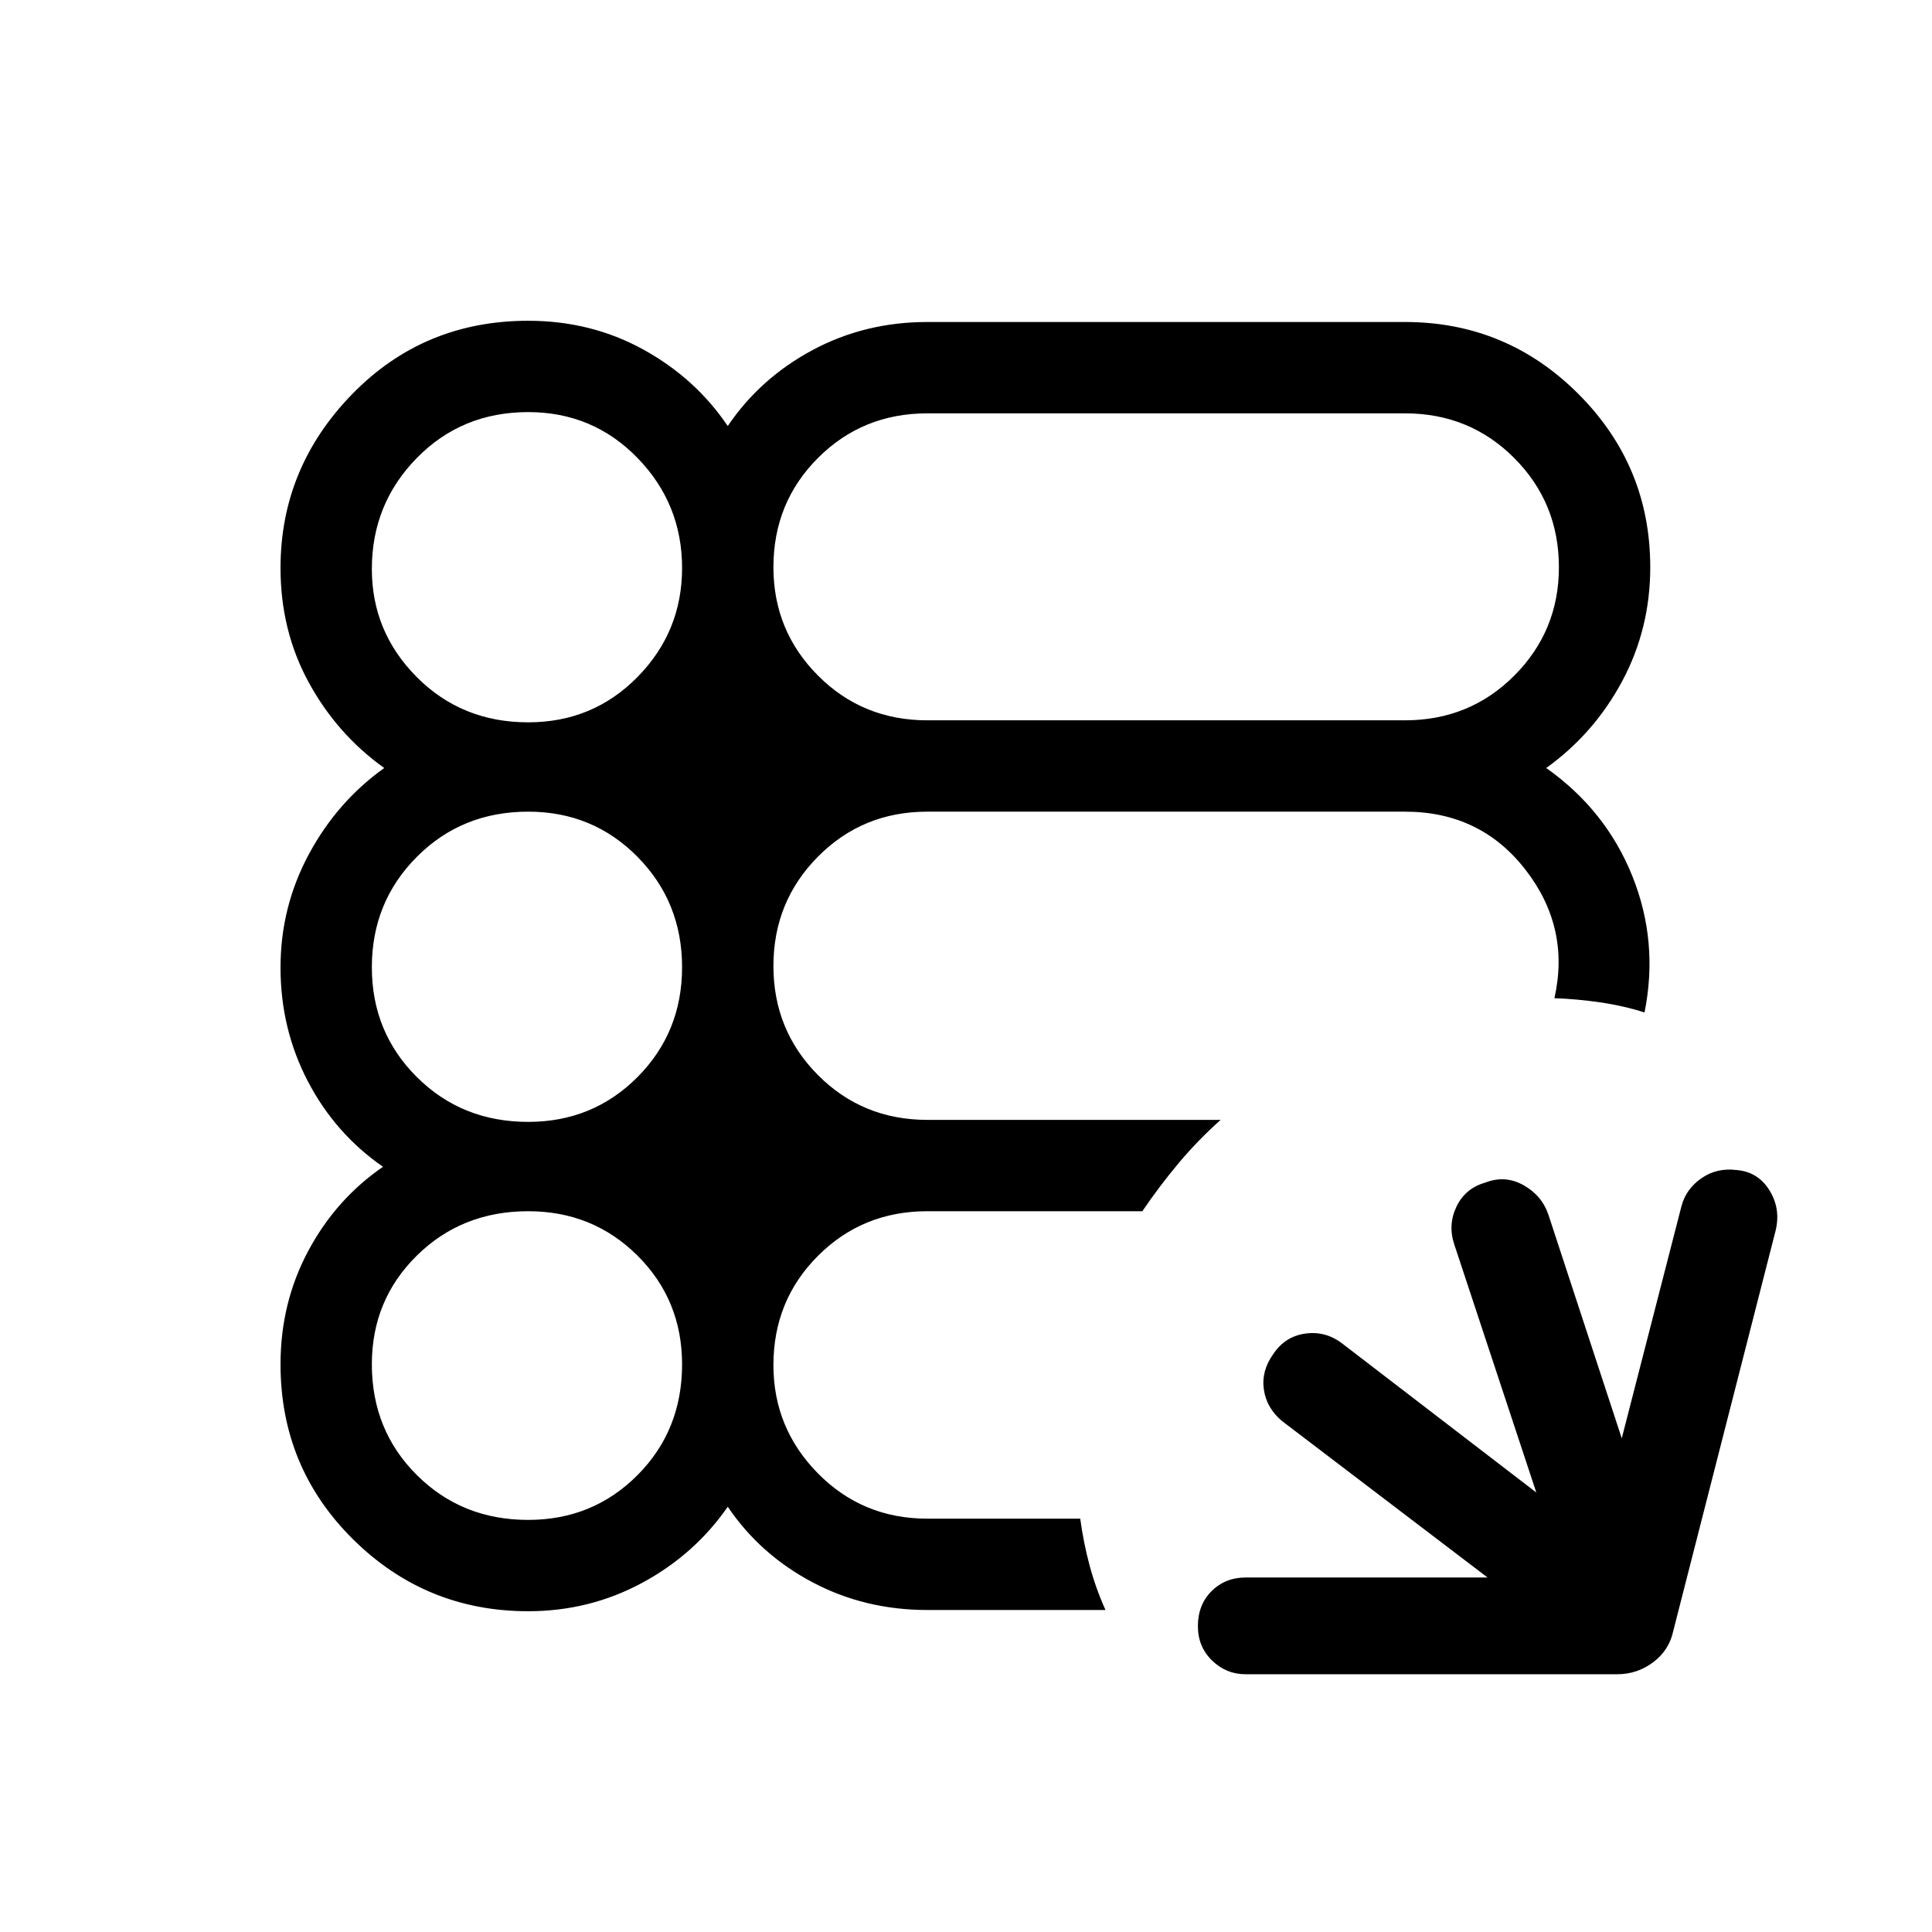
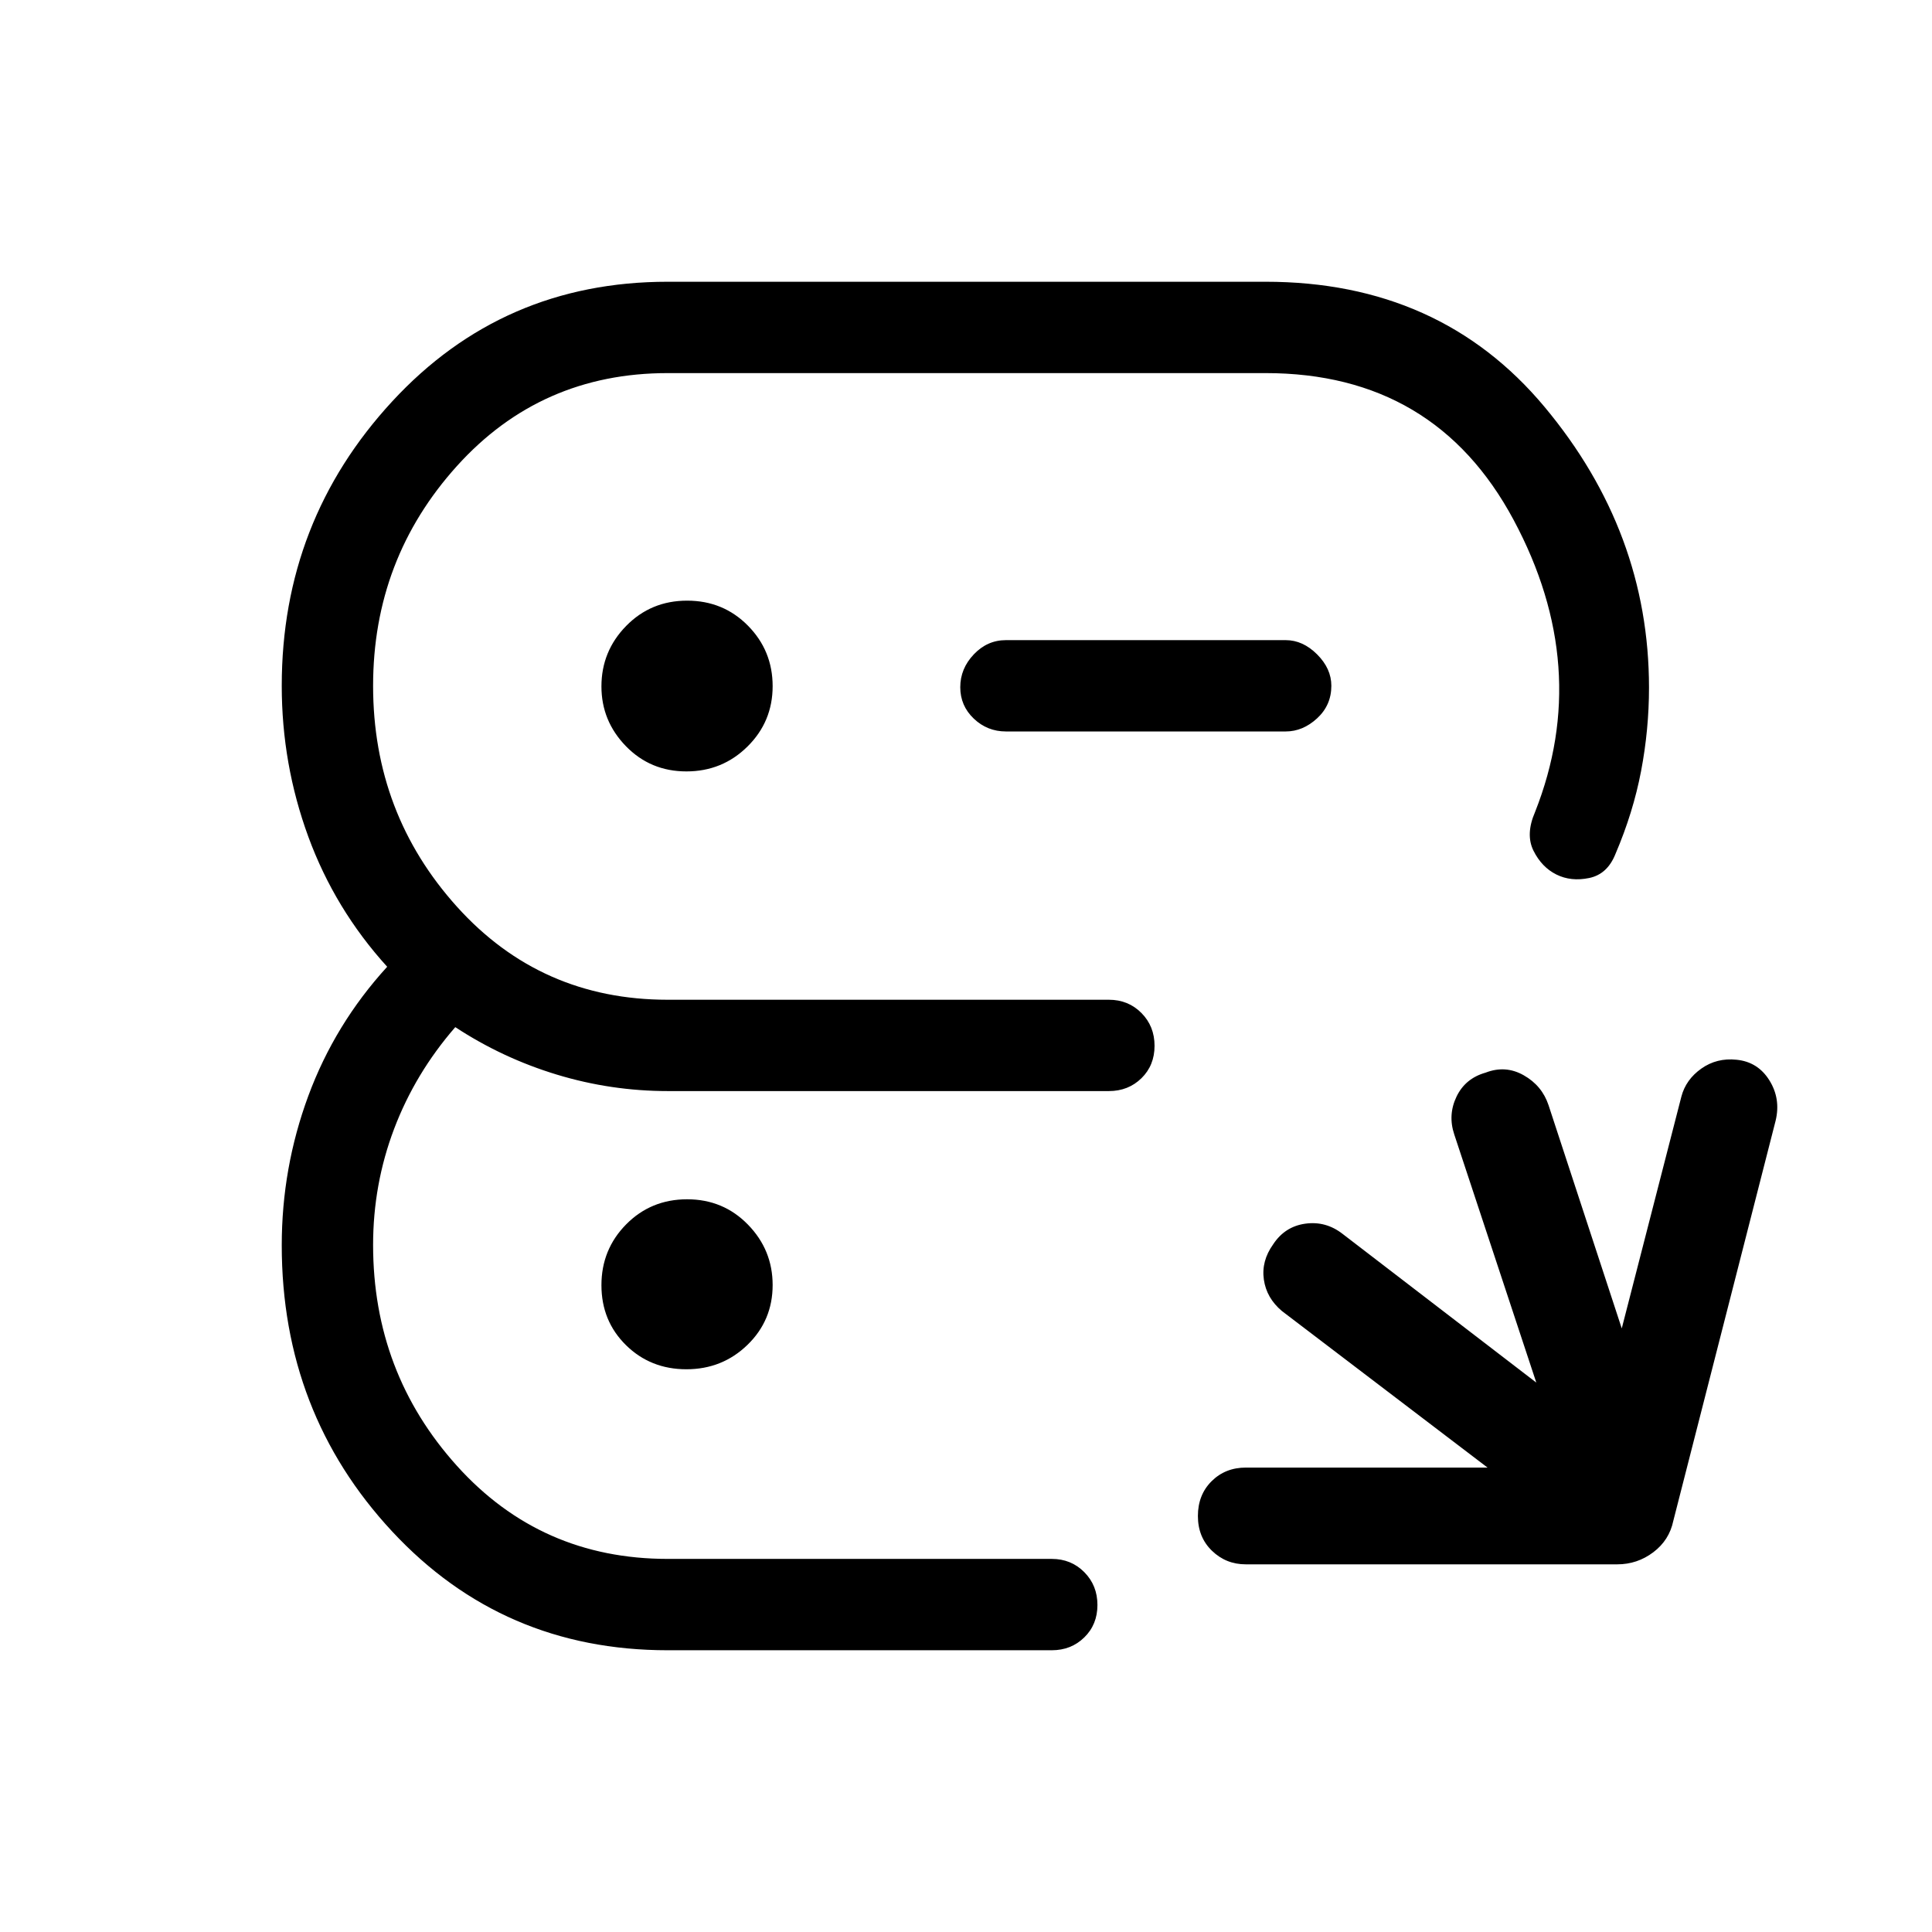
<svg xmlns="http://www.w3.org/2000/svg" viewBox="0 -960 960 960">
-   <path d="M803.6-128.08H618.84q-9.54 0-16.58-6.82-7.03-6.83-7.03-17.08 0-10.64 6.81-17.41t17.04-6.77h120.07L637-253.92q-7.69-6.47-9-15.66-1.31-9.19 4.6-17.47 5.81-8.87 15.98-10.3 10.17-1.42 18.5 5.04l96.3 73.92-40.77-123.3q-3.23-9.7 1.12-18.77 4.35-9.08 14.31-11.92 9.84-3.85 19.01 1.3 9.18 5.16 12.41 14.85l36.38 110.92 29.62-115.15q2.23-8.69 9.92-14.04 7.69-5.35 17.5-4.12 10.58.85 16.31 10.01 5.73 9.16 3.11 20.07l-50.84 198.85q-2 9.61-9.95 15.61-7.95 6-17.91 6Zm-541.14-31.31q-50.89 0-86.98-35.69-36.09-35.68-36.09-87 0-30.61 13.77-56.34 13.76-25.73 37.15-41.81-23.77-16.46-37.35-42.5-13.57-26.04-13.57-56.52 0-30.09 14.07-56.27 14.08-26.17 37.46-42.86-23.38-16.7-37.46-42.43-14.07-25.73-14.07-56.96 0-49.77 35.53-86.31 35.54-36.53 87.54-36.53 31.23 0 57.16 14.27 25.92 14.26 42 38.03 16.07-23.77 42.11-37.73Q429.77-800 460.77-800h237.38q50.39 0 86.12 35.73Q820-728.54 820-678.15q0 30.61-13.96 56.65t-37.73 43.12q29.61 20.92 42.77 53.65 13.15 32.73 6.07 67.81-10.63-3.37-22.15-5.03-11.53-1.67-22.62-2.05 7.93-35.15-14.44-63.92-22.36-28.77-59.79-28.77H460.77q-32.15 0-54.31 22.33-22.15 22.33-22.15 54.34 0 31.98 22.15 54.23 22.16 22.25 54.31 22.25h145.77q-11.35 10.13-20.79 21.38-9.44 11.24-18.14 24.01H460.77q-32.15 0-54.31 22.15-22.15 22.16-22.15 54.31 0 31.38 22.15 53.84 22.16 22.46 54.31 22.46h75.99q1.61 11.91 4.65 23.25 3.04 11.35 7.9 22.14h-88.54q-31 0-57.04-13.77t-42.11-37.54q-16.47 23.77-42.6 37.85-26.13 14.07-56.56 14.07Zm0-45.38q32.15 0 54.31-22.25 22.15-22.24 22.15-55.03 0-31.98-22.15-54.04-22.16-22.06-54.31-22.06-32.96 0-55.32 22.03-22.37 22.04-22.37 54.02 0 32.79 22.37 55.06 22.36 22.27 55.32 22.27Zm0-197.77q32.15 0 54.31-22.27 22.15-22.27 22.15-54.57 0-32.42-22.15-54.87-22.16-22.44-54.31-22.44-32.96 0-55.32 22.44-22.37 22.45-22.37 54.87 0 32.3 22.37 54.57 22.36 22.27 55.32 22.27Zm0-198.54q32.15 0 54.31-22.52 22.15-22.53 22.15-54.17 0-31.89-22.15-54.68-22.16-22.78-54.31-22.78-32.96 0-55.32 22.78-22.37 22.79-22.37 55.18 0 31.3 22.37 53.75 22.36 22.44 55.32 22.44Zm198.31-1h237.38q32.15 0 54.31-22.23 22.15-22.23 22.15-53.82 0-31.98-22.15-54.23-22.16-22.25-54.31-22.25H460.77q-32.15 0-54.31 22.15-22.15 22.16-22.15 54.31 0 31.6 22.15 53.84 22.16 22.23 54.31 22.23Zm-93.23 221.23Zm0-197.53Z" />
+   <path d="M803.6-182.69H619.03q-9.85 0-16.82-6.75-6.98-6.75-6.98-17.27t6.81-17.29q6.81-6.77 17.04-6.77h120.07L637-308.54q-7.69-6.46-9-15.65-1.31-9.2 4.6-17.47 5.81-8.88 15.98-10.3 10.17-1.42 18.5 5.04l96.3 73.92-40.77-123.31q-3.23-9.69 1.12-18.77 4.35-9.07 14.42-11.92 9.92-3.85 19 1.31 9.08 5.15 12.31 14.84l36.38 110.93 29.62-115.16q2.23-8.5 9.92-13.94 7.69-5.44 17.5-4.4 10.58 1.04 16.31 10.22 5.73 9.17 3.11 20.05l-50.84 198.84q-2 9.62-9.95 15.62-7.95 6-17.91 6ZM480-316.15ZM480-620ZM331.77-140q-81.97 0-136.87-58.99-54.9-59-54.9-142.23 0-38.48 13.19-74.21 13.2-35.72 39.2-64.19-25.99-28.63-39.19-64.63-13.2-36.01-13.2-74.98 0-81.89 54.9-141.33Q249.8-820 331.77-820h297.08q86.69 0 138.61 62.17 51.92 62.17 51.92 139.5 0 20.76-3.92 41.39t-12.77 41.32q-4 10.03-13.04 11.9-9.04 1.87-16.3-1.74-7.26-3.62-11.34-11.77-4.09-8.15.76-19.31 28.46-72-10.62-145.04-39.07-73.03-123.3-73.03H331.77q-63.06 0-104.72 46.17T185.39-619.2q0 63.48 41.66 109.73 41.66 46.24 104.72 46.24H551q9.64 0 16.17 6.58 6.52 6.58 6.52 16.31 0 9.72-6.52 16.11-6.53 6.38-16.17 6.38H331.93q-28.3 0-55.27-8.19-26.97-8.19-50.43-23.58-19.92 22.92-30.38 50.5-10.46 27.58-10.46 57.73 0 63.52 41.66 109.76t104.72 46.24h190.85q9.64 0 16.16 6.59 6.53 6.58 6.53 16.3 0 9.73-6.53 16.11-6.52 6.39-16.16 6.39H331.77Zm39.65-151.75q12.5-12.13 12.5-29.73 0-17.43-12.26-30.01-12.27-12.59-30.23-12.59-17.97 0-30.28 12.45-12.3 12.45-12.3 30.23t12.18 29.78q12.19 12 30.04 12t30.35-12.13Zm-30.35-284.94q17.85 0 30.35-12.36 12.5-12.35 12.5-30 0-17.62-12.26-30.05-12.27-12.44-30.23-12.44-17.97 0-30.28 12.55-12.3 12.55-12.3 30.07 0 17.2 12.18 29.71 12.19 12.52 30.04 12.52Zm158.78-19.85h139q8.52 0 15.61-6.52 7.08-6.53 7.08-16.18 0-8.53-7.08-15.61-7.09-7.07-15.61-7.07h-139q-9.27 0-15.98 7.08-6.72 7.08-6.72 16.31 0 9.22 6.72 15.61 6.71 6.38 15.98 6.38Z" />
</svg>
